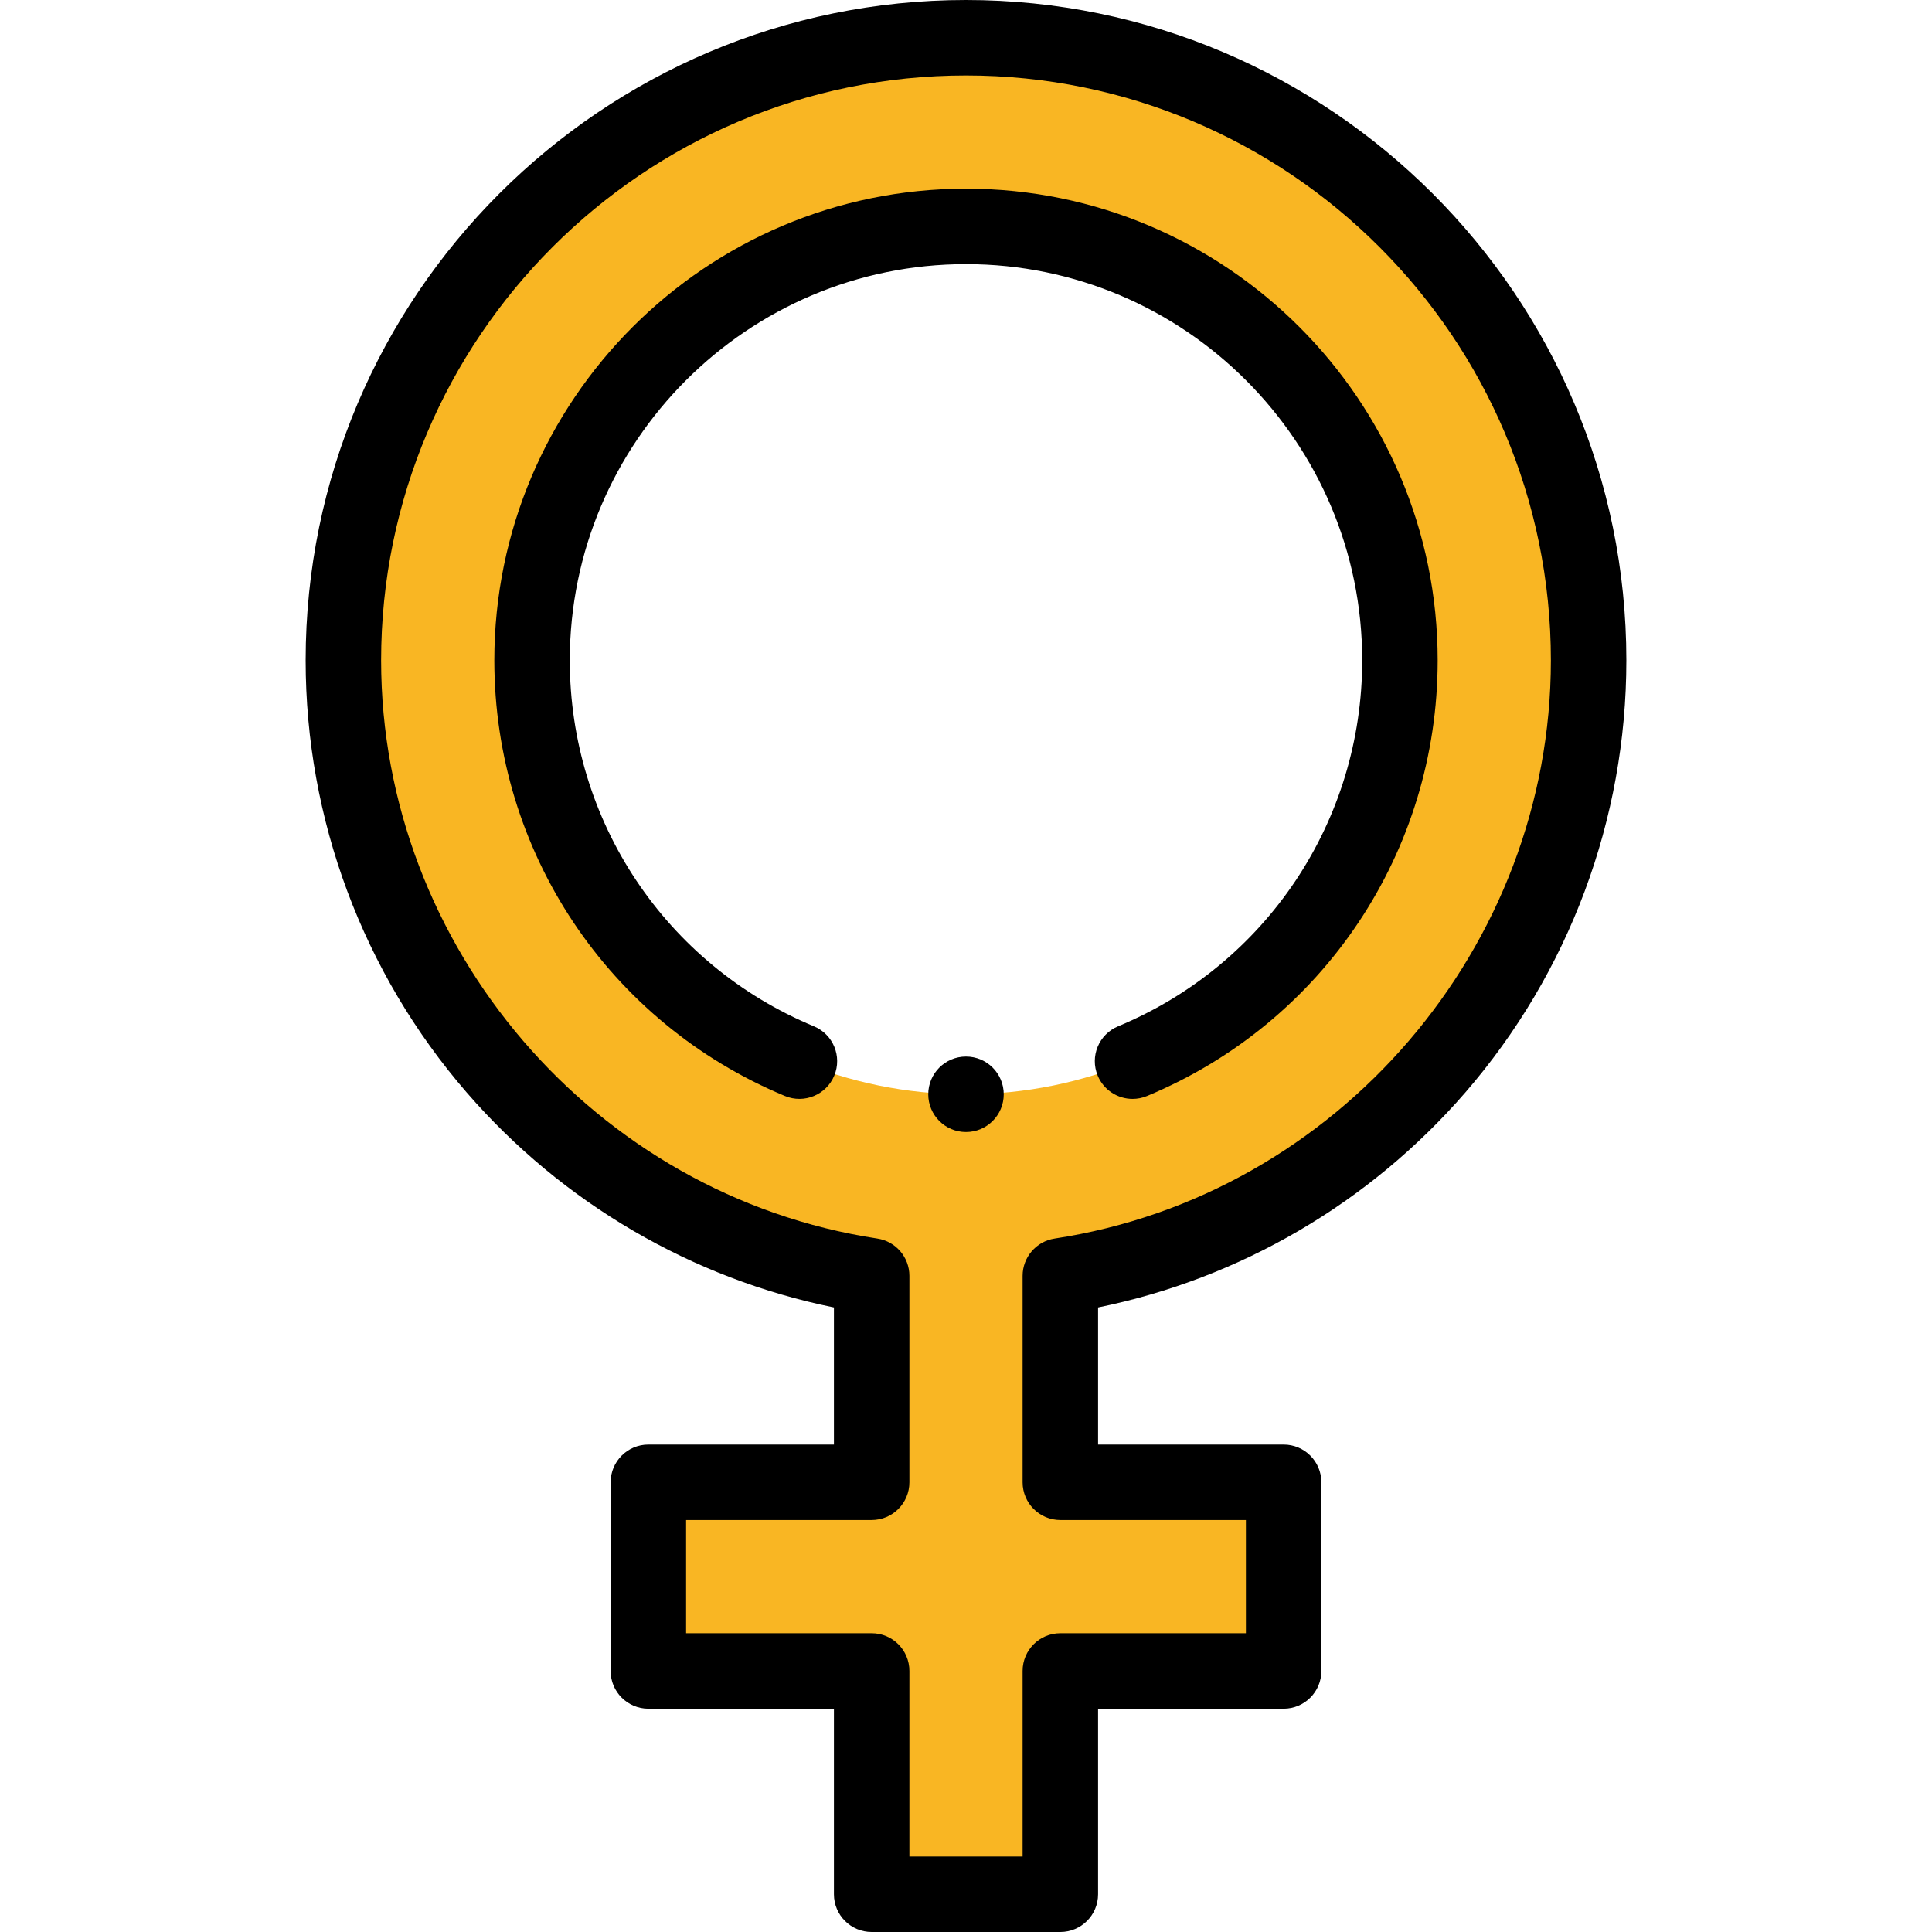
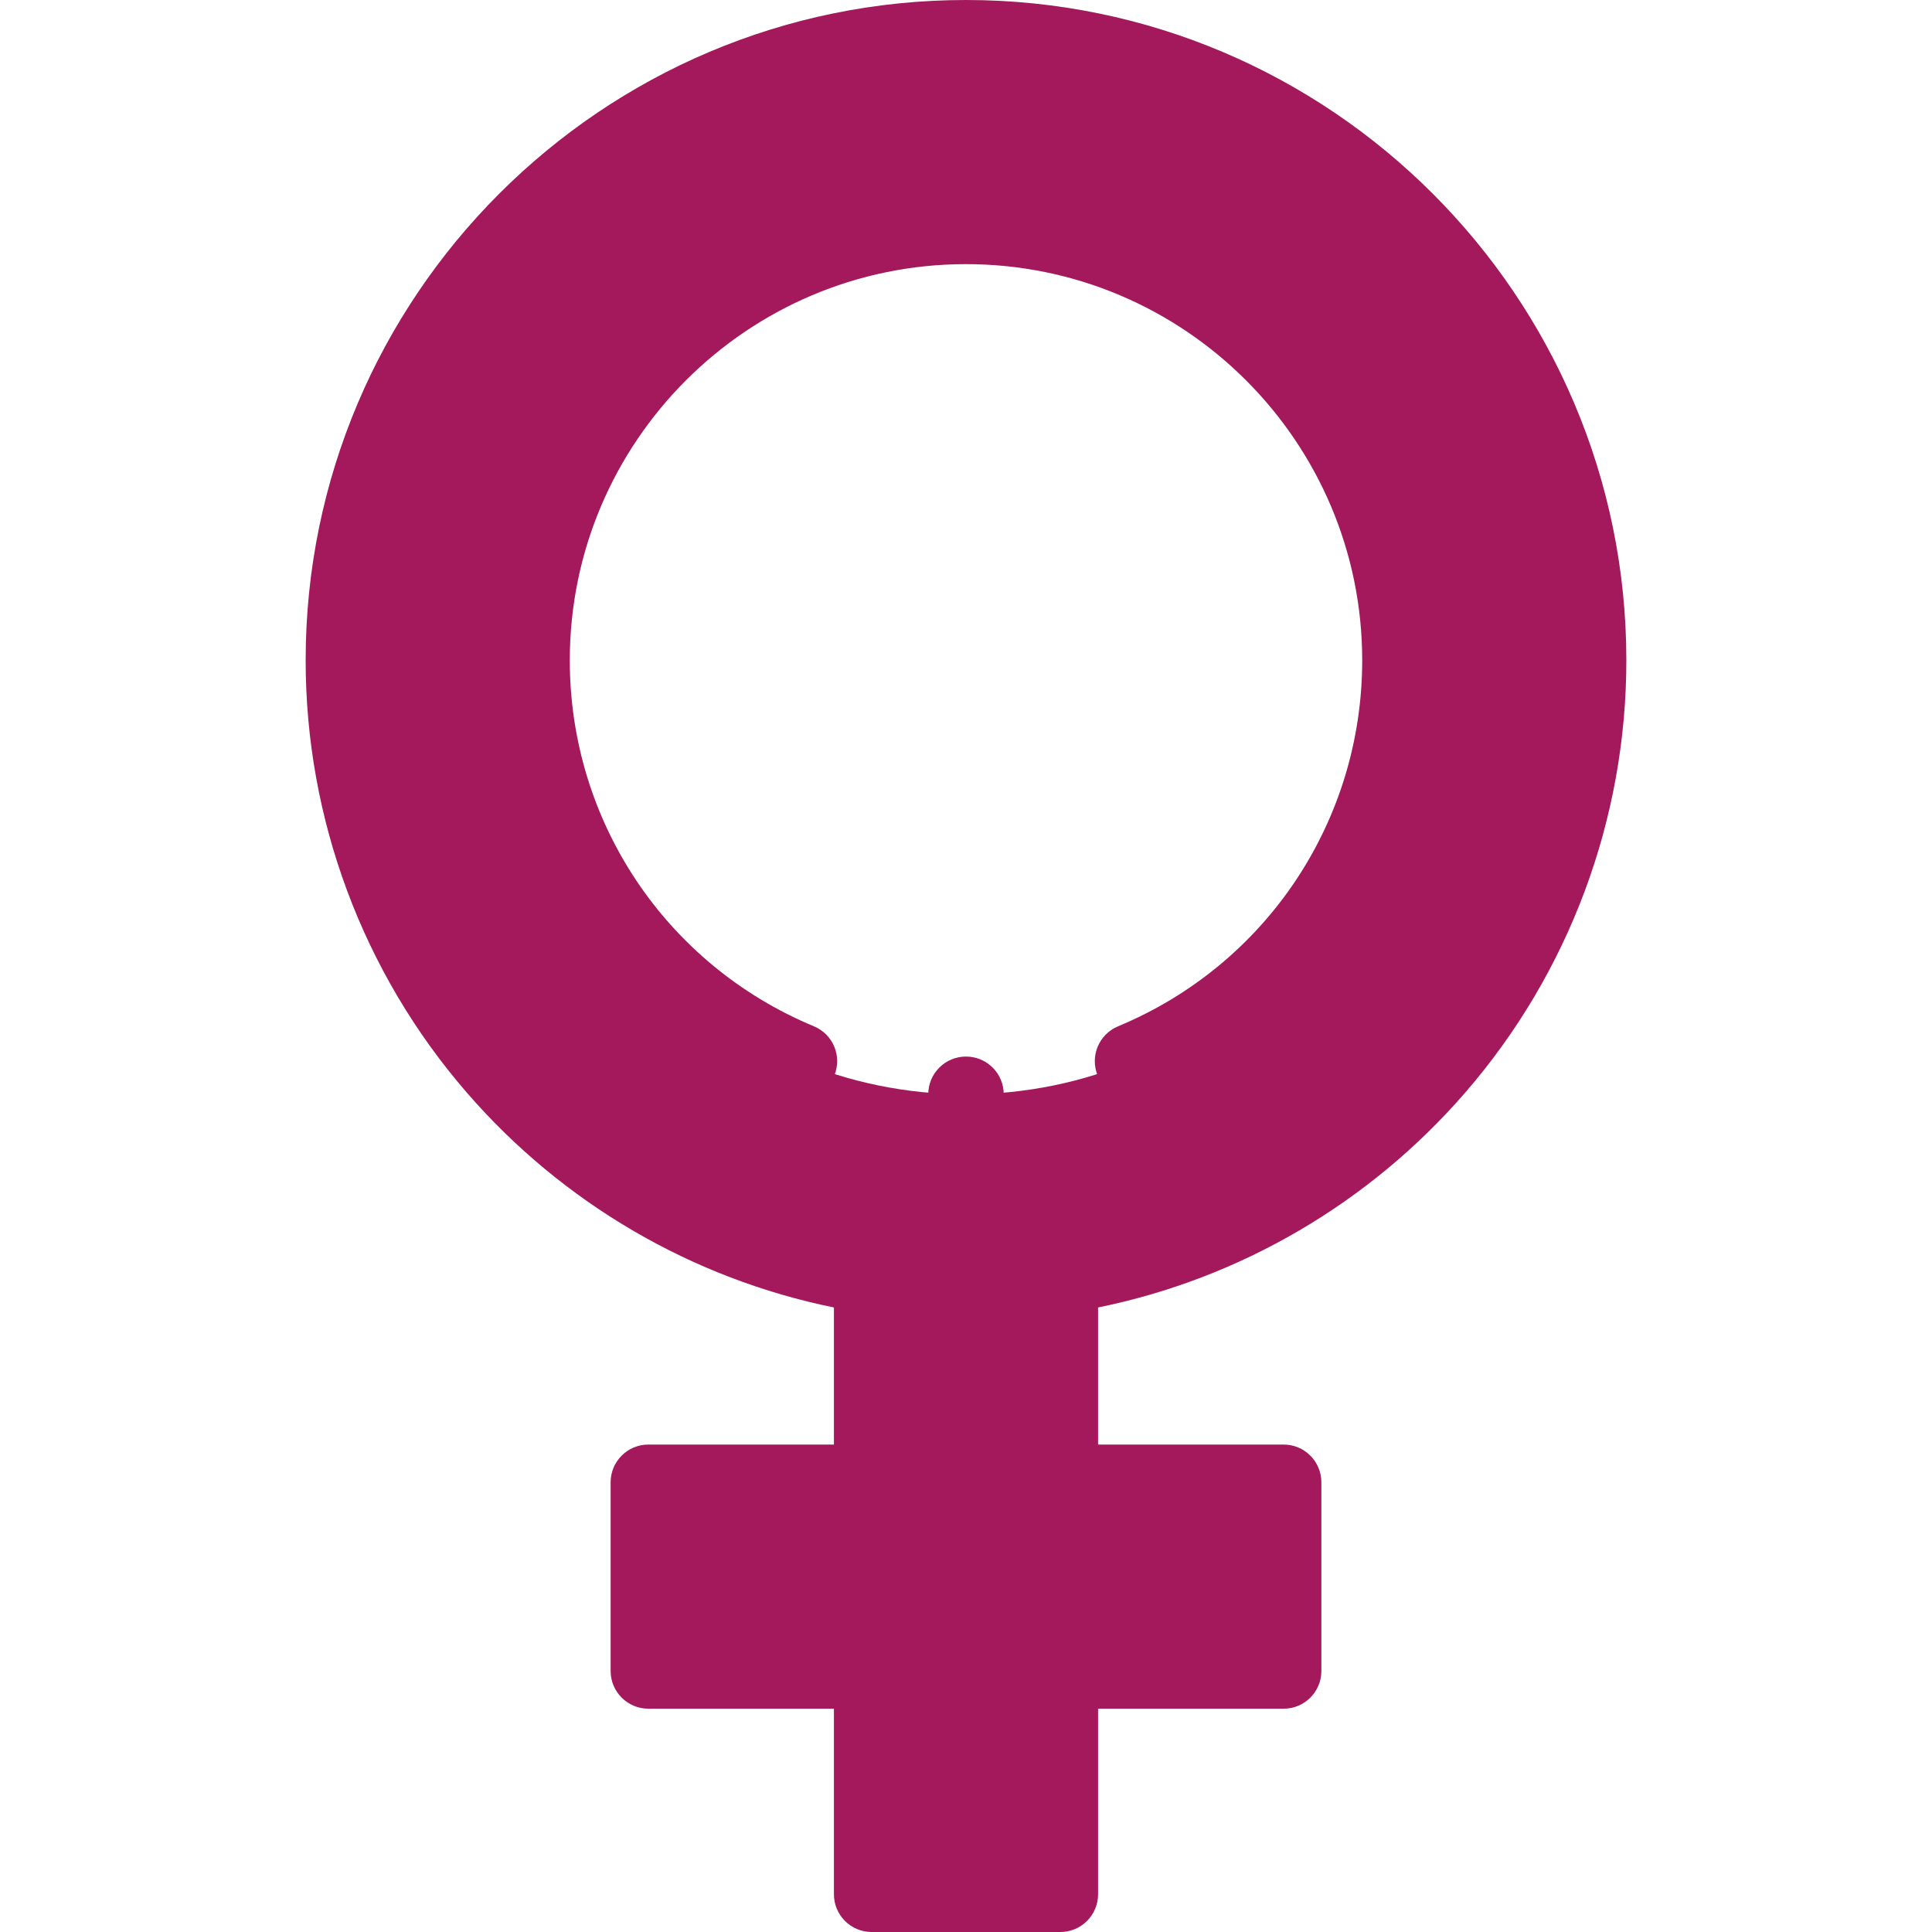
<svg xmlns="http://www.w3.org/2000/svg" version="1.1" width="25px" height="25px" x="0" y="0" viewBox="0 0 512.002 512.002" style="enable-background:new 0 0 25 25" xml:space="preserve">
  <g>
    <g>
-       <path clip-rule="evenodd" d="m256.001 290c63.518 0 115-51.482 115-115s-51.482-115-115-115-115 51.482-115 115 51.482 115 115 115zm25 48.117v54.708h59.177v50h-59.177v59.176h-50v-59.176h-59.177v-50h59.177v-54.708c-79.26-12.049-140-80.494-140-163.117 0-91.122 73.878-165 165-165s165 73.879 165 165c0 82.623-60.74 151.068-140 163.117z" fill="#f9b623" fill-rule="evenodd" data-original="#f9b623" style="" />
+       <path clip-rule="evenodd" d="m256.001 290c63.518 0 115-51.482 115-115s-51.482-115-115-115-115 51.482-115 115 51.482 115 115 115zm25 48.117v54.708h59.177v50h-59.177v59.176h-50v-59.176h-59.177v-50h59.177v-54.708c-79.26-12.049-140-80.494-140-163.117 0-91.122 73.878-165 165-165s165 73.879 165 165c0 82.623-60.74 151.068-140 163.117z" fill="#a3195b" fill-rule="evenodd" data-original="#a3195b" style="" />
      <g>
-         <path d="m256.001 50c-68.925 0-125 56.075-125 125 0 50.67 30.23 95.986 77.015 115.45 5.1 2.119 10.953-.293 13.074-5.393 2.122-5.099-.292-10.952-5.392-13.074-39.302-16.35-64.697-54.418-64.697-96.983 0-57.897 47.103-105 105-105s105 47.103 105 105c0 42.568-25.397 80.638-64.703 96.986-5.1 2.121-7.514 7.975-5.393 13.074 1.599 3.844 5.318 6.162 9.237 6.162 1.28 0 2.582-.248 3.836-.77 46.79-19.462 77.022-64.779 77.022-115.453.001-68.924-56.074-124.999-124.999-124.999z" fill="#000000" data-original="#000000" style="" />
-         <path d="m256.001 0c-96.495 0-175 78.505-175 175 0 42.104 15.172 82.795 42.722 114.574 25.371 29.267 59.653 49.266 97.278 56.92v36.331h-49.177c-5.523 0-10 4.478-10 10v50c0 5.522 4.477 10 10 10h49.177v49.177c0 5.522 4.477 10 10 10h50c5.523 0 10-4.478 10-10v-49.177h49.177c5.523 0 10-4.478 10-10v-50c0-5.522-4.477-10-10-10h-49.177v-36.331c37.625-7.654 71.908-27.653 97.278-56.92 27.55-31.779 42.722-72.47 42.722-114.574 0-96.495-78.505-175-175-175zm23.497 328.23c-4.886.743-8.497 4.944-8.497 9.887v54.708c0 5.522 4.477 10 10 10h49.177v30h-49.177c-5.523 0-10 4.478-10 10v49.177h-30v-49.177c0-5.522-4.477-10-10-10h-49.177v-30h49.177c5.523 0 10-4.478 10-10v-54.708c0-4.942-3.611-9.144-8.497-9.887-74.969-11.396-131.503-77.271-131.503-153.23 0-85.468 69.533-155 155-155s155 69.532 155 155c0 75.959-56.534 141.834-131.503 153.23z" fill="#000000" data-original="#000000" style="" />
-         <path d="m256.001 280h-.007c-5.523 0-9.996 4.478-9.996 10s4.48 10 10.003 10 10-4.478 10-10-4.477-10-10-10z" fill="#000000" data-original="#000000" style="" />
+         <path d="m256.001 50c-68.925 0-125 56.075-125 125 0 50.67 30.23 95.986 77.015 115.45 5.1 2.119 10.953-.293 13.074-5.393 2.122-5.099-.292-10.952-5.392-13.074-39.302-16.35-64.697-54.418-64.697-96.983 0-57.897 47.103-105 105-105s105 47.103 105 105c0 42.568-25.397 80.638-64.703 96.986-5.1 2.121-7.514 7.975-5.393 13.074 1.599 3.844 5.318 6.162 9.237 6.162 1.28 0 2.582-.248 3.836-.77 46.79-19.462 77.022-64.779 77.022-115.453.001-68.924-56.074-124.999-124.999-124.999z" fill="#a3195b" data-original="#a3195b" style="" />
+         <path d="m256.001 0c-96.495 0-175 78.505-175 175 0 42.104 15.172 82.795 42.722 114.574 25.371 29.267 59.653 49.266 97.278 56.92v36.331h-49.177c-5.523 0-10 4.478-10 10v50c0 5.522 4.477 10 10 10h49.177v49.177c0 5.522 4.477 10 10 10h50c5.523 0 10-4.478 10-10v-49.177h49.177c5.523 0 10-4.478 10-10v-50c0-5.522-4.477-10-10-10h-49.177v-36.331c37.625-7.654 71.908-27.653 97.278-56.92 27.55-31.779 42.722-72.47 42.722-114.574 0-96.495-78.505-175-175-175zm23.497 328.23c-4.886.743-8.497 4.944-8.497 9.887v54.708c0 5.522 4.477 10 10 10h49.177v30h-49.177c-5.523 0-10 4.478-10 10v49.177h-30v-49.177c0-5.522-4.477-10-10-10h-49.177v-30h49.177c5.523 0 10-4.478 10-10v-54.708c0-4.942-3.611-9.144-8.497-9.887-74.969-11.396-131.503-77.271-131.503-153.23 0-85.468 69.533-155 155-155s155 69.532 155 155c0 75.959-56.534 141.834-131.503 153.23z" fill="#a3195b" data-original="#a3195b" style="" />
+         <path d="m256.001 280h-.007c-5.523 0-9.996 4.478-9.996 10s4.48 10 10.003 10 10-4.478 10-10-4.477-10-10-10z" fill="#a3195b" data-original="#a3195b" style="" />
      </g>
    </g>
  </g>
</svg>
